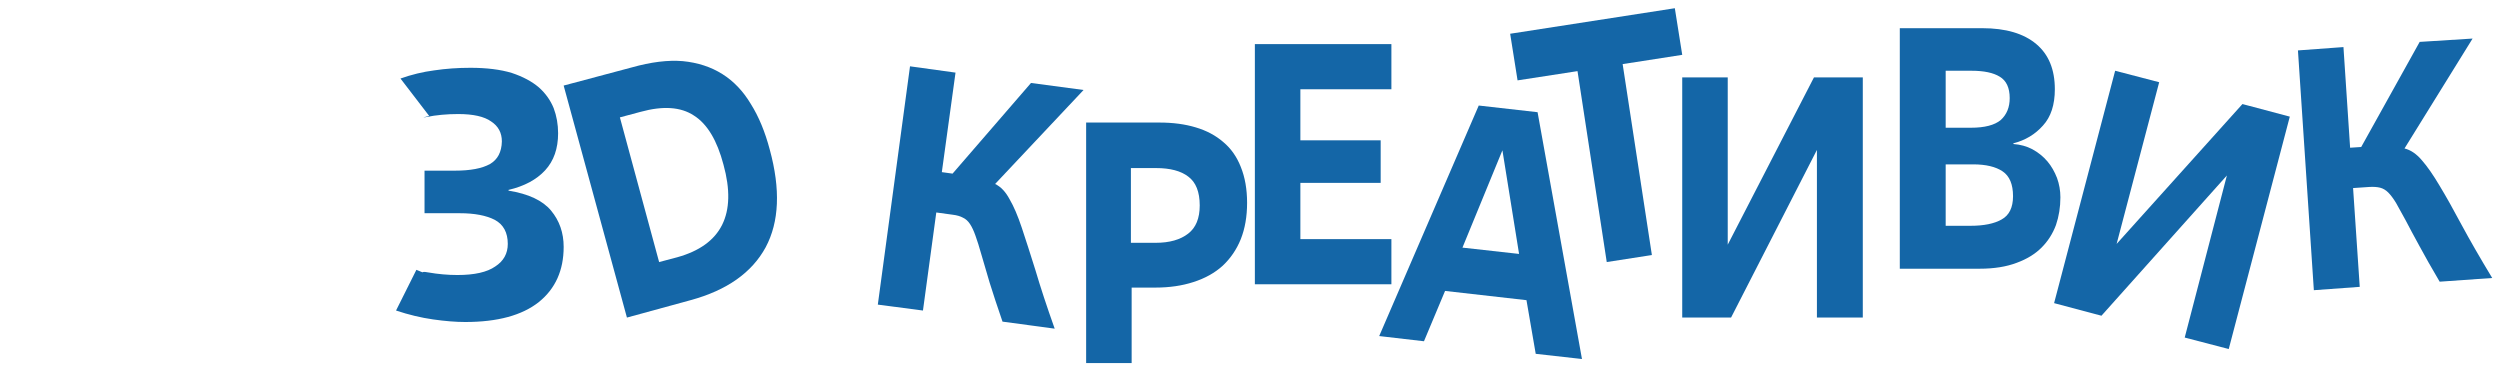
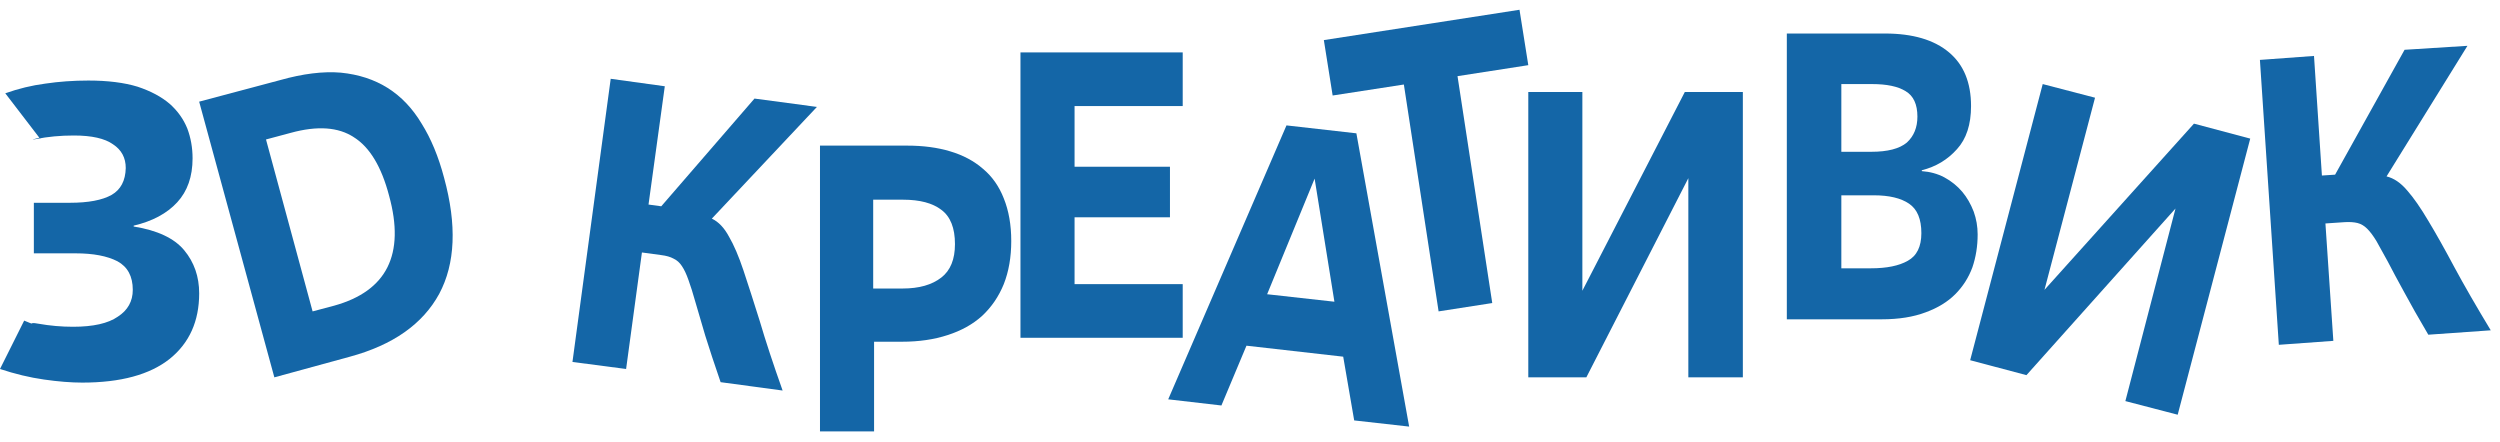
- <svg xmlns="http://www.w3.org/2000/svg" width="202" height="30" viewBox="0 0 202 30" fill="none">
-   <path d="M33.644 21.802C34.571 22.191 33.794 21.862 34.601 22.012C35.398 22.151 36.186 22.221 36.963 22.221C38.338 22.221 39.355 21.992 40.013 21.533C40.69 21.095 41.029 20.487 41.029 19.709C41.029 18.792 40.68 18.145 39.983 17.766C39.285 17.407 38.338 17.228 37.142 17.228H34.302V13.789H36.754C38.009 13.789 38.956 13.61 39.594 13.251C40.212 12.892 40.531 12.284 40.551 11.427C40.551 10.73 40.262 10.192 39.684 9.813C39.126 9.414 38.239 9.215 37.023 9.215C36.106 9.215 35.249 9.295 34.452 9.454C33.644 9.633 35.319 9.155 34.721 9.424L32.359 6.345C33.256 6.026 34.163 5.806 35.08 5.687C36.016 5.547 36.993 5.478 38.009 5.478C39.325 5.478 40.441 5.617 41.358 5.896C42.255 6.195 42.982 6.584 43.541 7.062C44.079 7.541 44.477 8.099 44.736 8.736C44.976 9.374 45.095 10.052 45.095 10.77C45.095 12.005 44.746 13.002 44.049 13.759C43.351 14.517 42.364 15.045 41.089 15.344V15.404C42.703 15.663 43.849 16.201 44.527 17.018C45.205 17.836 45.544 18.812 45.544 19.948C45.544 21.842 44.876 23.327 43.541 24.403C42.185 25.48 40.202 26.018 37.591 26.018C36.834 26.018 35.966 25.948 34.99 25.809C34.013 25.669 33.017 25.43 32 25.091L33.644 21.802Z" fill="#1466A7" />
-   <path fill-rule="evenodd" clip-rule="evenodd" d="M50.656 25.66L45.543 6.913L51.044 5.448C52.599 5.01 53.974 4.84 55.17 4.94C56.386 5.059 57.452 5.408 58.369 5.986C59.286 6.564 60.053 7.372 60.671 8.408C61.309 9.425 61.817 10.65 62.196 12.086C63.073 15.295 62.963 17.926 61.867 19.979C60.751 22.032 58.728 23.457 55.798 24.254L50.656 25.66ZM53.257 21.175L54.722 20.786C58.309 19.79 59.555 17.298 58.459 13.311C57.941 11.338 57.143 10.013 56.067 9.335C55.011 8.637 53.575 8.538 51.762 9.036L50.087 9.484L53.257 21.175Z" fill="#1466A7" />
-   <path d="M76.1 13.909L76.967 14.029L83.305 6.704L87.551 7.272L80.405 14.866C80.864 15.085 81.252 15.494 81.571 16.092C81.91 16.67 82.239 17.438 82.558 18.394C82.877 19.351 83.246 20.497 83.664 21.833C84.063 23.188 84.581 24.763 85.219 26.556L81.003 25.988C80.585 24.773 80.236 23.716 79.957 22.819C79.698 21.942 79.478 21.195 79.299 20.577C79.12 19.939 78.96 19.431 78.821 19.052C78.681 18.653 78.532 18.334 78.372 18.095C78.213 17.856 78.023 17.687 77.804 17.587C77.585 17.467 77.306 17.388 76.967 17.348L75.652 17.168L74.575 25.091L70.928 24.613L73.529 5.358L77.206 5.867L76.1 13.909Z" fill="#1466A7" />
-   <path fill-rule="evenodd" clip-rule="evenodd" d="M91.437 29.337H87.76V9.902H93.68C94.776 9.902 95.752 10.032 96.609 10.291C97.487 10.55 98.234 10.949 98.852 11.487C99.47 12.005 99.938 12.673 100.257 13.49C100.596 14.327 100.765 15.294 100.765 16.39C100.765 17.487 100.596 18.463 100.257 19.32C99.918 20.158 99.43 20.875 98.792 21.473C98.154 22.051 97.367 22.49 96.43 22.789C95.513 23.088 94.487 23.237 93.351 23.237H91.437V29.337ZM91.377 19.619H93.38C94.497 19.619 95.374 19.37 96.011 18.872C96.629 18.394 96.938 17.636 96.938 16.6C96.938 15.503 96.629 14.726 96.011 14.268C95.414 13.809 94.547 13.58 93.41 13.58H91.377V19.619Z" fill="#1466A7" />
-   <path d="M112.425 22.969H101.393V3.564H112.425V7.212H105.07V11.338H111.558V14.776H105.07V19.321H112.425V22.969Z" fill="#1466A7" />
-   <path fill-rule="evenodd" clip-rule="evenodd" d="M123.339 24.254L116.761 23.507L115.057 27.573L111.439 27.154L119.482 8.527L124.236 9.066L127.823 29.008L124.086 28.589L123.339 24.254ZM118.166 20.008L122.741 20.517L121.395 12.145L118.166 20.008Z" fill="#1466A7" />
-   <path d="M133.472 20.607L129.825 21.174L127.463 5.747L122.619 6.494L122.021 2.727L135.326 0.664L135.924 4.431L131.11 5.179L133.472 20.607Z" fill="#1466A7" />
-   <path d="M150.514 25.659H146.807V12.115L139.87 25.659H135.924V6.255H139.601V19.769L146.567 6.255H150.514V25.659Z" fill="#1466A7" />
-   <path fill-rule="evenodd" clip-rule="evenodd" d="M153.504 21.712V2.278H160.171C162.065 2.278 163.52 2.707 164.536 3.564C165.533 4.401 166.031 5.617 166.031 7.212C166.031 8.467 165.712 9.444 165.074 10.142C164.437 10.859 163.639 11.338 162.683 11.577V11.637C163.241 11.677 163.749 11.816 164.207 12.055C164.686 12.314 165.094 12.643 165.433 13.042C165.752 13.421 166.011 13.869 166.21 14.387C166.39 14.886 166.48 15.404 166.48 15.942C166.48 16.739 166.36 17.487 166.121 18.184C165.862 18.882 165.473 19.49 164.955 20.008C164.437 20.526 163.769 20.935 162.952 21.234C162.114 21.553 161.118 21.712 159.962 21.712H153.504ZM157.211 10.321H159.244C160.36 10.321 161.168 10.112 161.666 9.693C162.144 9.255 162.384 8.667 162.384 7.929C162.384 7.092 162.114 6.514 161.576 6.195C161.058 5.876 160.301 5.717 159.304 5.717H157.211V10.321ZM157.211 18.244H159.214C160.291 18.244 161.128 18.075 161.726 17.736C162.344 17.397 162.653 16.769 162.653 15.852C162.653 14.896 162.374 14.228 161.815 13.849C161.257 13.47 160.46 13.281 159.424 13.281H157.211V18.244Z" fill="#1466A7" />
-   <path d="M180.082 28.201L176.525 27.274L179.933 14.178L169.798 25.51L165.971 24.493L170.904 5.717L174.462 6.644L171.023 19.709L181.189 8.408L185.016 9.424L180.082 28.201Z" fill="#1466A7" />
-   <path d="M189.889 11.936L190.786 11.877L195.51 3.385L199.786 3.116L194.284 11.996C194.783 12.116 195.251 12.435 195.69 12.953C196.128 13.451 196.606 14.139 197.125 15.016C197.643 15.873 198.231 16.919 198.889 18.155C199.566 19.411 200.393 20.846 201.37 22.461L197.125 22.76C196.467 21.643 195.919 20.677 195.48 19.86C195.042 19.062 194.673 18.375 194.374 17.797C194.055 17.218 193.796 16.75 193.597 16.391C193.377 16.032 193.168 15.753 192.969 15.554C192.77 15.355 192.55 15.225 192.311 15.165C192.072 15.106 191.783 15.086 191.444 15.106L190.129 15.195L190.667 23.178L186.959 23.447L185.674 4.073L189.351 3.804L189.889 11.936Z" fill="#1466A7" />
+ <svg xmlns="http://www.w3.org/2000/svg" width="170" height="30" viewBox="0 0 170 30" fill="none">
+   <path d="M1.644 21.802C2.571 22.19 1.794 21.861 2.601 22.011C3.398 22.151 4.186 22.22 4.963 22.22C6.338 22.22 7.355 21.991 8.013 21.533C8.69 21.094 9.029 20.486 9.029 19.709C9.029 18.792 8.68 18.144 7.983 17.765C7.285 17.407 6.338 17.227 5.142 17.227H2.302V13.789H4.754C6.009 13.789 6.956 13.61 7.594 13.251C8.212 12.892 8.531 12.284 8.551 11.427C8.551 10.729 8.262 10.191 7.684 9.812C7.126 9.414 6.239 9.214 5.023 9.214C4.106 9.214 3.249 9.294 2.452 9.454C1.644 9.633 3.319 9.155 2.721 9.424L0.359 6.344C1.256 6.025 2.163 5.806 3.079 5.686C4.016 5.547 4.993 5.477 6.009 5.477C7.325 5.477 8.441 5.617 9.358 5.896C10.255 6.195 10.982 6.583 11.54 7.062C12.079 7.54 12.477 8.098 12.736 8.736C12.976 9.374 13.095 10.052 13.095 10.769C13.095 12.005 12.746 13.002 12.049 13.759C11.351 14.516 10.364 15.045 9.089 15.344V15.403C10.703 15.662 11.85 16.201 12.527 17.018C13.205 17.835 13.544 18.812 13.544 19.948C13.544 21.842 12.876 23.326 11.54 24.403C10.185 25.479 8.202 26.017 5.591 26.017C4.833 26.017 3.966 25.948 2.99 25.808C2.013 25.669 1.017 25.429 0 25.091L1.644 21.802Z" fill="#1466A7" />
+   <path fill-rule="evenodd" clip-rule="evenodd" d="M18.656 25.66L13.543 6.913L19.045 5.448C20.599 5.01 21.975 4.84 23.171 4.94C24.386 5.059 25.453 5.408 26.37 5.986C27.286 6.564 28.054 7.372 28.672 8.408C29.309 9.425 29.818 10.65 30.197 12.086C31.073 15.295 30.964 17.926 29.868 19.979C28.751 22.032 26.728 23.457 23.798 24.254L18.656 25.66ZM21.257 21.175L22.722 20.786C26.31 19.79 27.555 17.298 26.459 13.311C25.941 11.338 25.144 10.013 24.067 9.335C23.011 8.637 21.576 8.538 19.762 9.036L18.088 9.484L21.257 21.175Z" fill="#1466A7" />
+   <path d="M44.099 13.909L44.966 14.028L51.305 6.703L55.55 7.271L48.405 14.866C48.863 15.085 49.252 15.494 49.571 16.091C49.909 16.67 50.238 17.437 50.557 18.394C50.876 19.351 51.245 20.497 51.663 21.832C52.062 23.188 52.58 24.762 53.218 26.556L49.002 25.988C48.584 24.772 48.235 23.716 47.956 22.819C47.697 21.942 47.478 21.194 47.298 20.576C47.119 19.939 46.959 19.43 46.82 19.052C46.681 18.653 46.531 18.334 46.371 18.095C46.212 17.855 46.023 17.686 45.803 17.587C45.584 17.467 45.305 17.387 44.966 17.347L43.651 17.168L42.575 25.091L38.927 24.613L41.528 5.358L45.206 5.866L44.099 13.909Z" fill="#1466A7" />
+   <path fill-rule="evenodd" clip-rule="evenodd" d="M59.437 29.336H55.759V9.902H61.679C62.775 9.902 63.752 10.031 64.609 10.29C65.486 10.55 66.234 10.948 66.851 11.486C67.469 12.005 67.938 12.672 68.257 13.49C68.595 14.327 68.765 15.294 68.765 16.39C68.765 17.486 68.595 18.463 68.257 19.32C67.918 20.157 67.429 20.875 66.791 21.473C66.154 22.051 65.366 22.489 64.43 22.788C63.513 23.087 62.486 23.237 61.35 23.237H59.437V29.336ZM59.377 19.619H61.38C62.496 19.619 63.373 19.37 64.011 18.872C64.629 18.393 64.938 17.636 64.938 16.599C64.938 15.503 64.629 14.726 64.011 14.267C63.413 13.809 62.546 13.579 61.41 13.579H59.377V19.619Z" fill="#1466A7" />
+   <path d="M80.424 22.969H69.392V3.564H80.424V7.212H73.07V11.338H79.557V14.776H73.07V19.321H80.424V22.969Z" fill="#1466A7" />
+   <path fill-rule="evenodd" clip-rule="evenodd" d="M91.338 24.254L84.76 23.507L83.056 27.573L79.438 27.154L87.481 8.527L92.234 9.066L95.822 29.008L92.085 28.589L91.338 24.254ZM86.165 20.008L90.74 20.517L89.394 12.145L86.165 20.008Z" fill="#1466A7" />
+   <path d="M101.473 20.607L97.825 21.174L95.463 5.747L90.62 6.494L90.022 2.727L103.326 0.664L103.924 4.431L99.111 5.179L101.473 20.607Z" fill="#1466A7" />
+   <path d="M118.514 25.66H114.807V12.116L107.871 25.66H103.924V6.255H107.601V19.77L114.568 6.255H118.514V25.66Z" fill="#1466A7" />
+   <path fill-rule="evenodd" clip-rule="evenodd" d="M121.504 21.713V2.279H128.171C130.065 2.279 131.52 2.707 132.536 3.564C133.533 4.402 134.031 5.617 134.031 7.212C134.031 8.468 133.712 9.445 133.075 10.142C132.437 10.86 131.639 11.338 130.683 11.577V11.637C131.241 11.677 131.749 11.816 132.208 12.056C132.686 12.315 133.095 12.644 133.433 13.042C133.752 13.421 134.011 13.87 134.211 14.388C134.39 14.886 134.48 15.404 134.48 15.943C134.48 16.74 134.36 17.487 134.121 18.185C133.862 18.883 133.473 19.491 132.955 20.009C132.437 20.527 131.769 20.936 130.952 21.235C130.115 21.553 129.118 21.713 127.962 21.713H121.504ZM125.211 10.322H127.245C128.361 10.322 129.168 10.112 129.666 9.694C130.145 9.255 130.384 8.667 130.384 7.93C130.384 7.092 130.115 6.514 129.577 6.196C129.058 5.877 128.301 5.717 127.304 5.717H125.211V10.322ZM125.211 18.245H127.215C128.291 18.245 129.128 18.075 129.726 17.736C130.344 17.398 130.653 16.77 130.653 15.853C130.653 14.896 130.374 14.228 129.816 13.85C129.258 13.471 128.46 13.281 127.424 13.281H125.211V18.245Z" fill="#1466A7" />
+   <path d="M148.083 28.201L144.525 27.274L147.934 14.179L137.798 25.51L133.971 24.494L138.905 5.717L142.462 6.644L139.024 19.71L149.189 8.408L153.016 9.425L148.083 28.201Z" fill="#1466A7" />
+   <path d="M157.89 11.936L158.787 11.877L163.511 3.385L167.786 3.116L162.285 11.996C162.783 12.116 163.252 12.435 163.69 12.953C164.129 13.451 164.607 14.139 165.125 15.016C165.643 15.873 166.231 16.919 166.889 18.155C167.567 19.411 168.394 20.846 169.371 22.461L165.125 22.76C164.467 21.643 163.919 20.677 163.481 19.86C163.042 19.062 162.674 18.375 162.375 17.797C162.056 17.218 161.797 16.75 161.597 16.391C161.378 16.032 161.169 15.753 160.969 15.554C160.77 15.355 160.551 15.225 160.312 15.165C160.072 15.106 159.783 15.086 159.445 15.106L158.129 15.195L158.667 23.178L154.96 23.447L153.674 4.073L157.352 3.804L157.89 11.936Z" fill="#1466A7" />
</svg>
